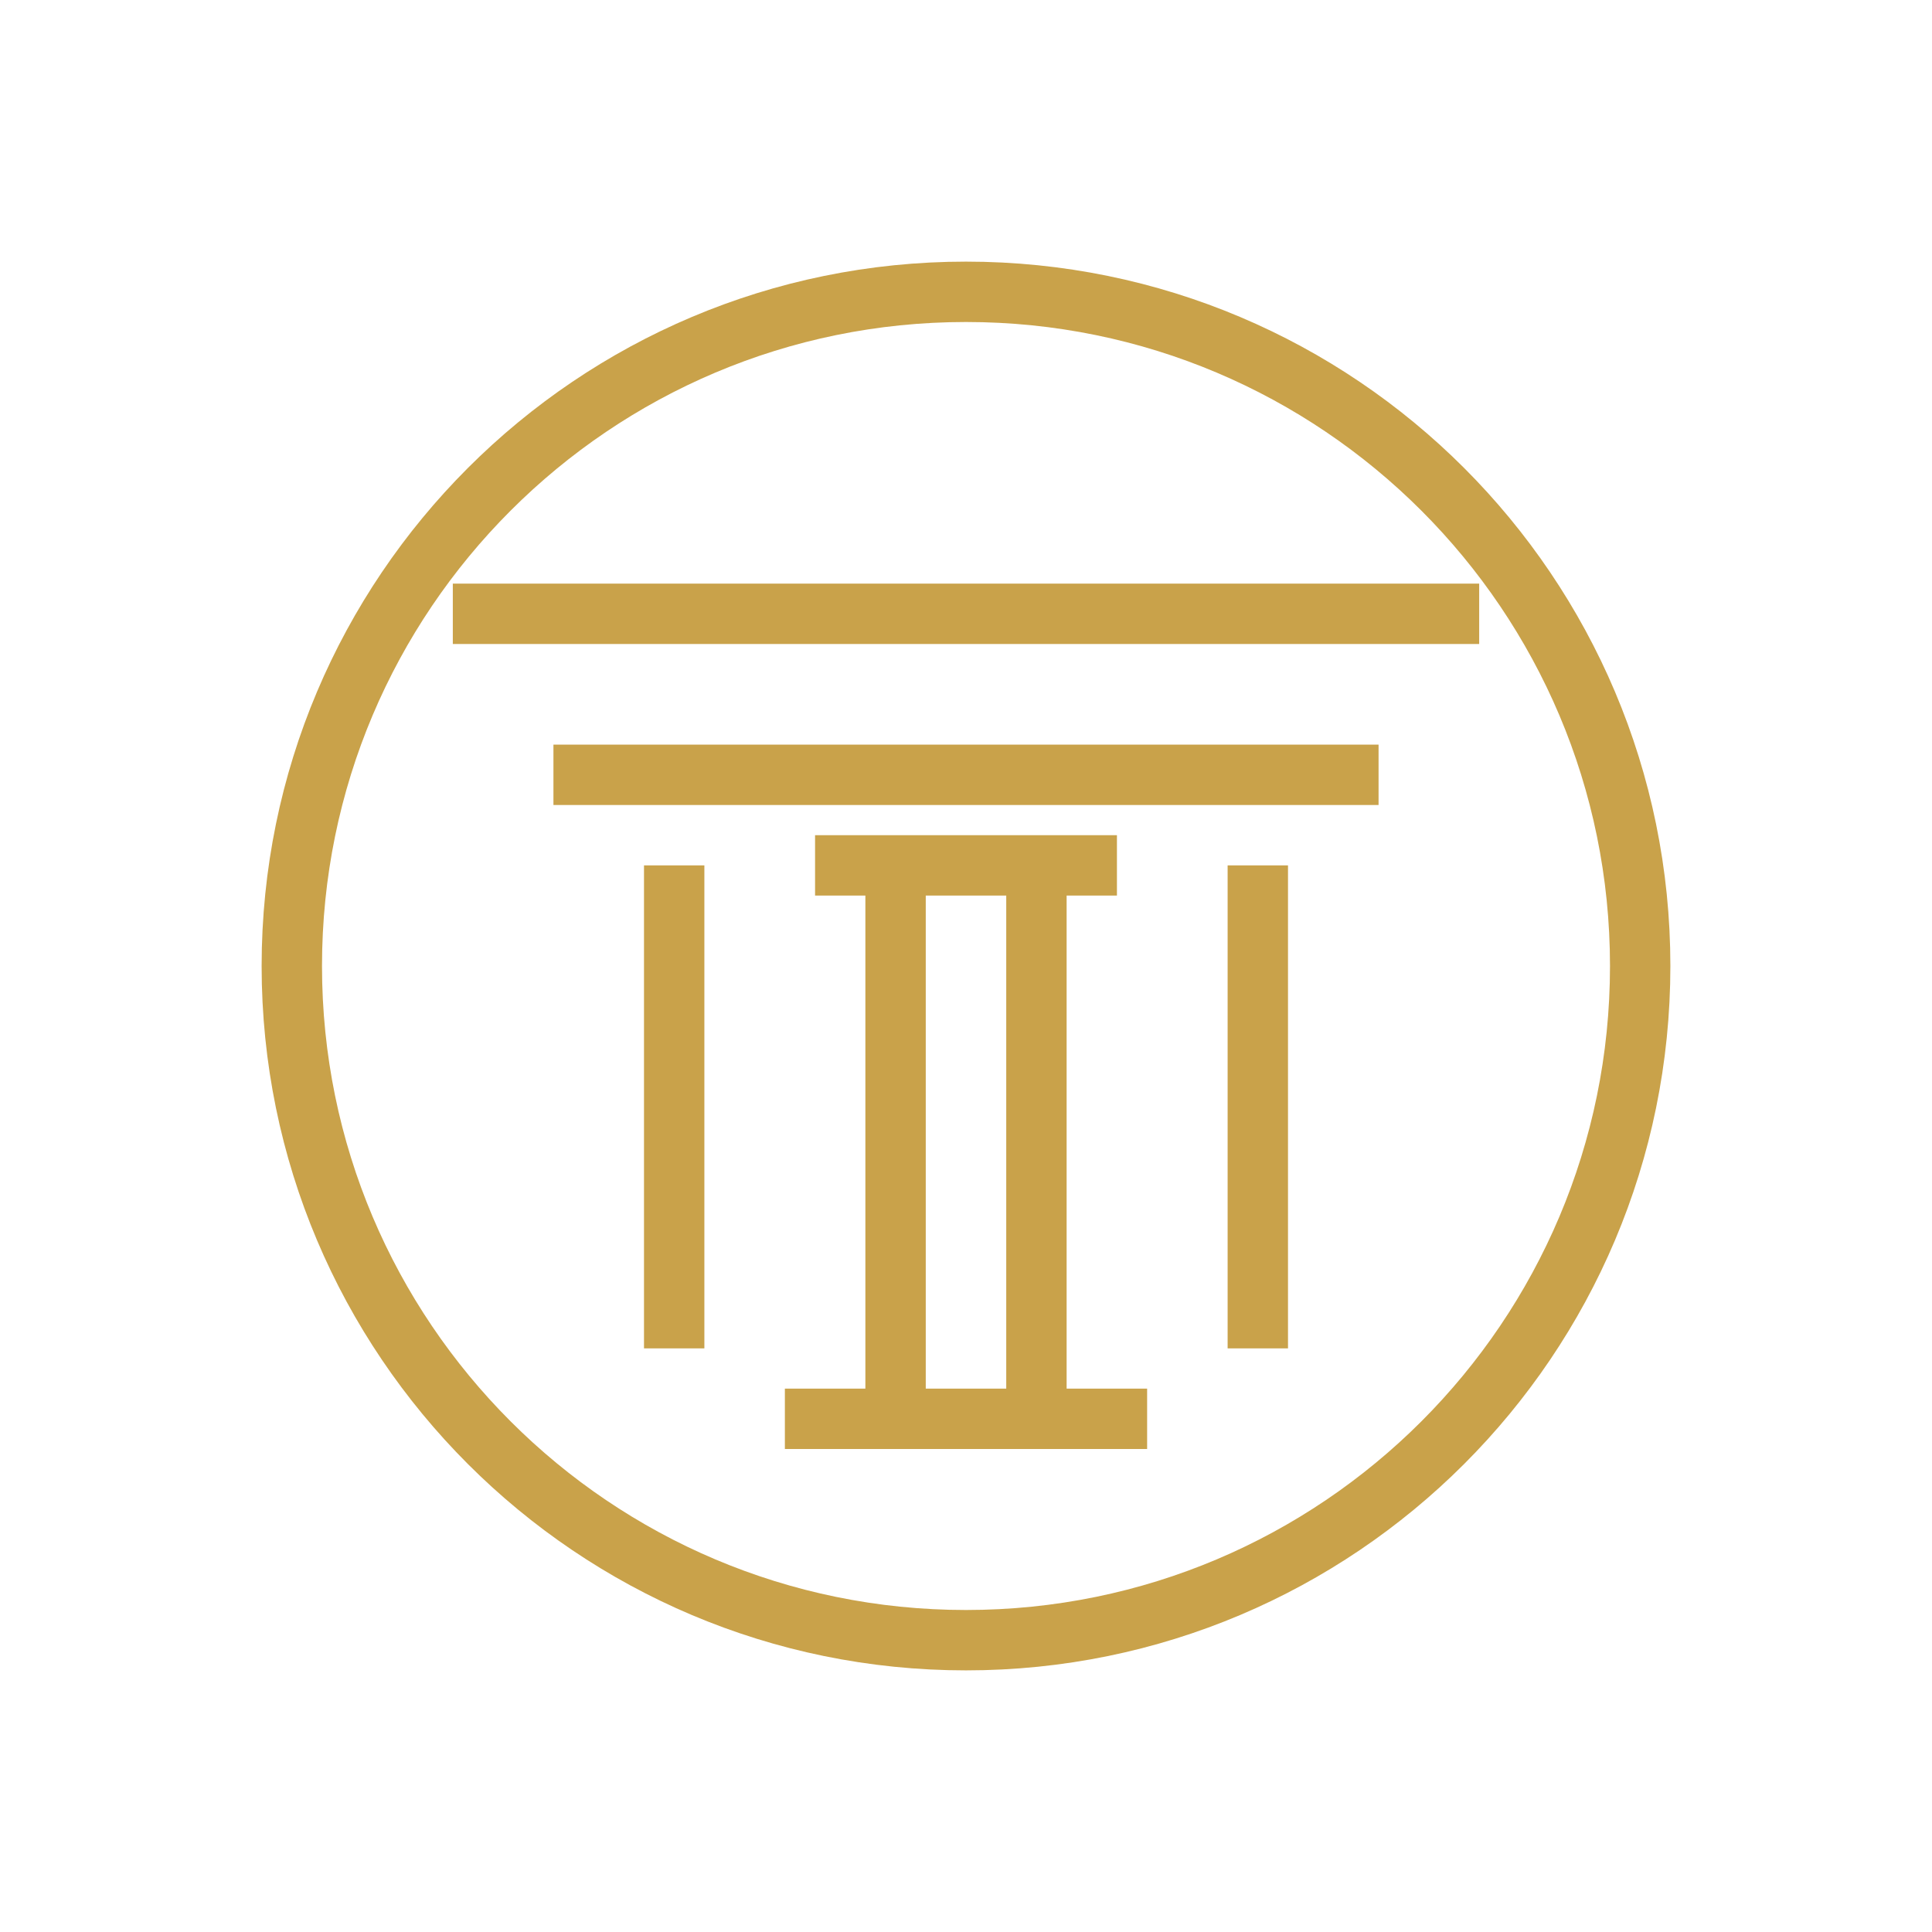
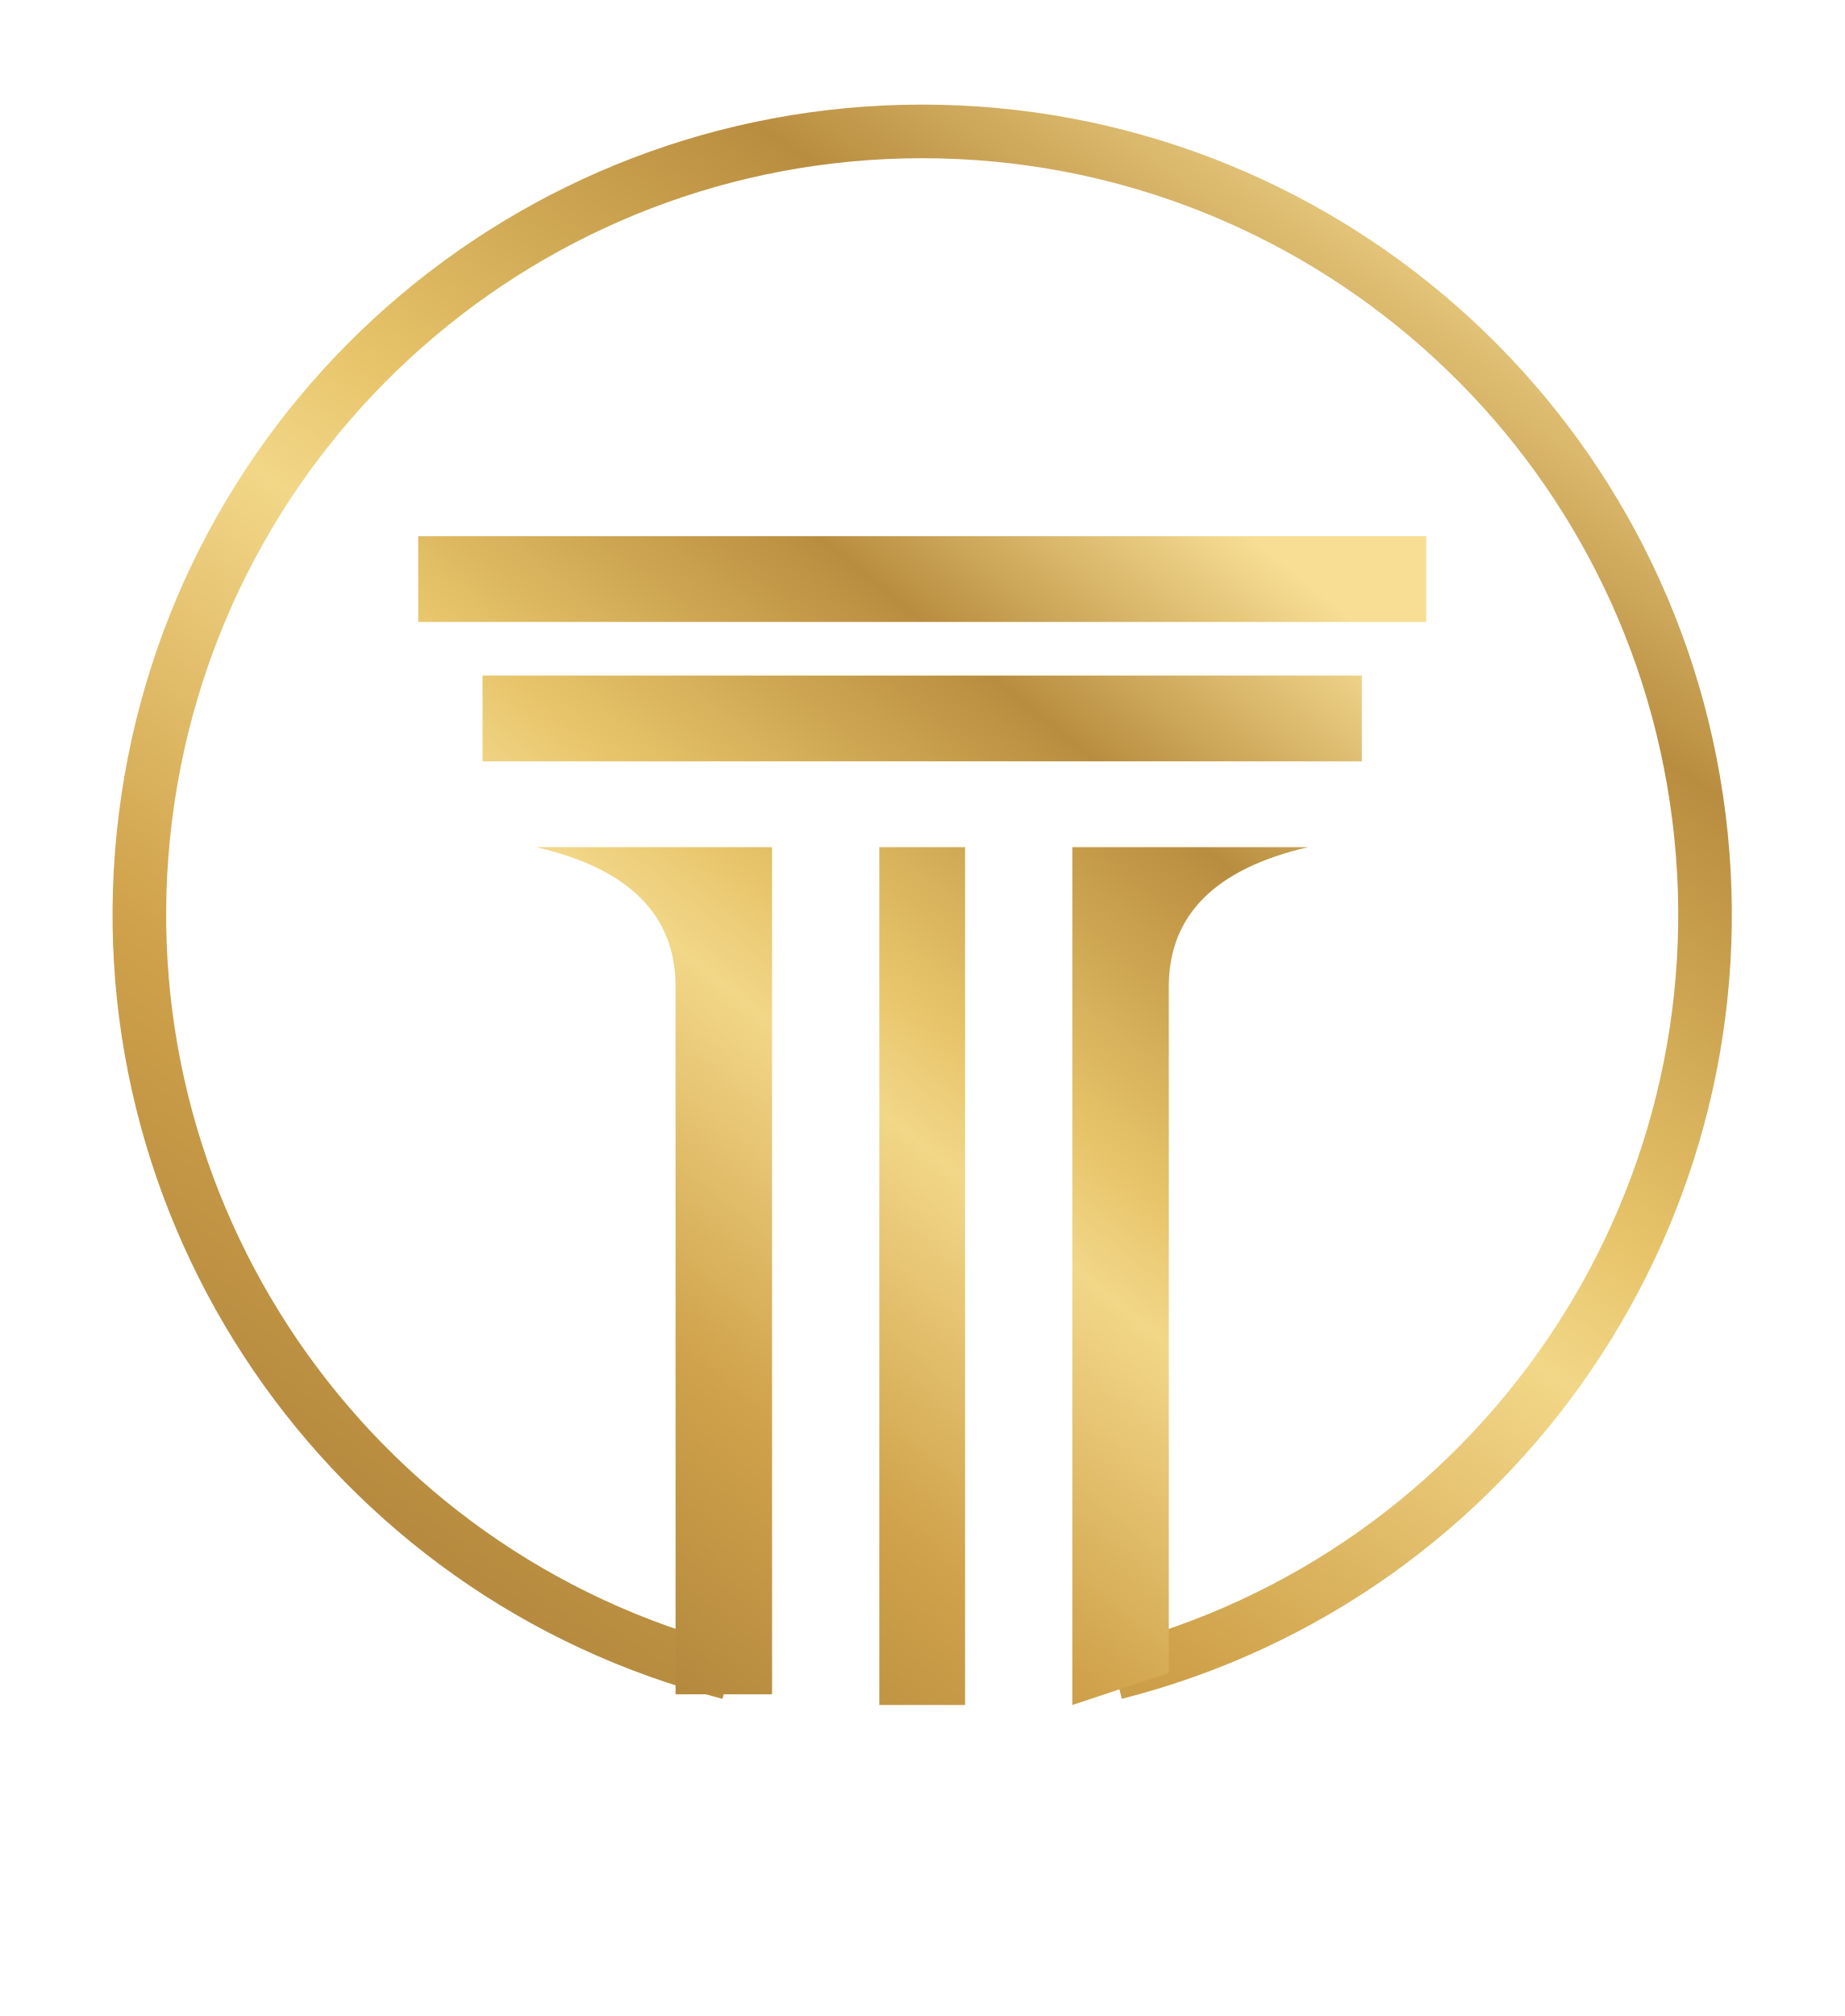
- <svg xmlns="http://www.w3.org/2000/svg" viewBox="0 0 96 96" width="96" height="96" role="img" aria-label="LAWOSS">
-   <g fill="none" stroke="#C9A24A" stroke-width="3" stroke-linecap="butt" stroke-linejoin="miter">
-     <circle cx="48" cy="48" r="33.5" />
-     <path d="M22.5 30.5h51" />
-     <path d="M27.5 38.5h41" />
-     <path d="M40.5 43h15" />
-     <path d="M44.5 43v27.5" />
-     <path d="M51.5 43v27.5" />
-     <path d="M39 70.5h18" />
-     <path d="M33.5 43v24" />
-     <path d="M62.5 43v24" />
+ <svg xmlns="http://www.w3.org/2000/svg" viewBox="154 102 172 188" role="img" aria-label="LAWOSS">
+   <defs>
+     <linearGradient id="gold" x1="0.12" y1="1" x2="0.82" y2="0">
+       <stop stop-color="#AA8039" />
+       <stop offset=".27" stop-color="#D0A24B" />
+       <stop offset=".5" stop-color="#F2D788" />
+       <stop offset=".58" stop-color="#E7C46A" />
+       <stop offset=".8" stop-color="#B98D3F" />
+       <stop offset="1" stop-color="#F7DE94" />
+     </linearGradient>
+   </defs>
+   <g fill="url(#gold)">
+     <path d="M222 258 A73 73 0 1 1 258 258" fill="none" stroke="url(#gold)" stroke-width="5" />
+     <path d="M193 152H287V160H193ZM199 165H281V173H199ZM204 181H226V260H217V194Q217 184 204 181ZM236 181H244V261H236ZM254 181H276Q263 184 263 194V258L254 261Z" />
  </g>
</svg>
